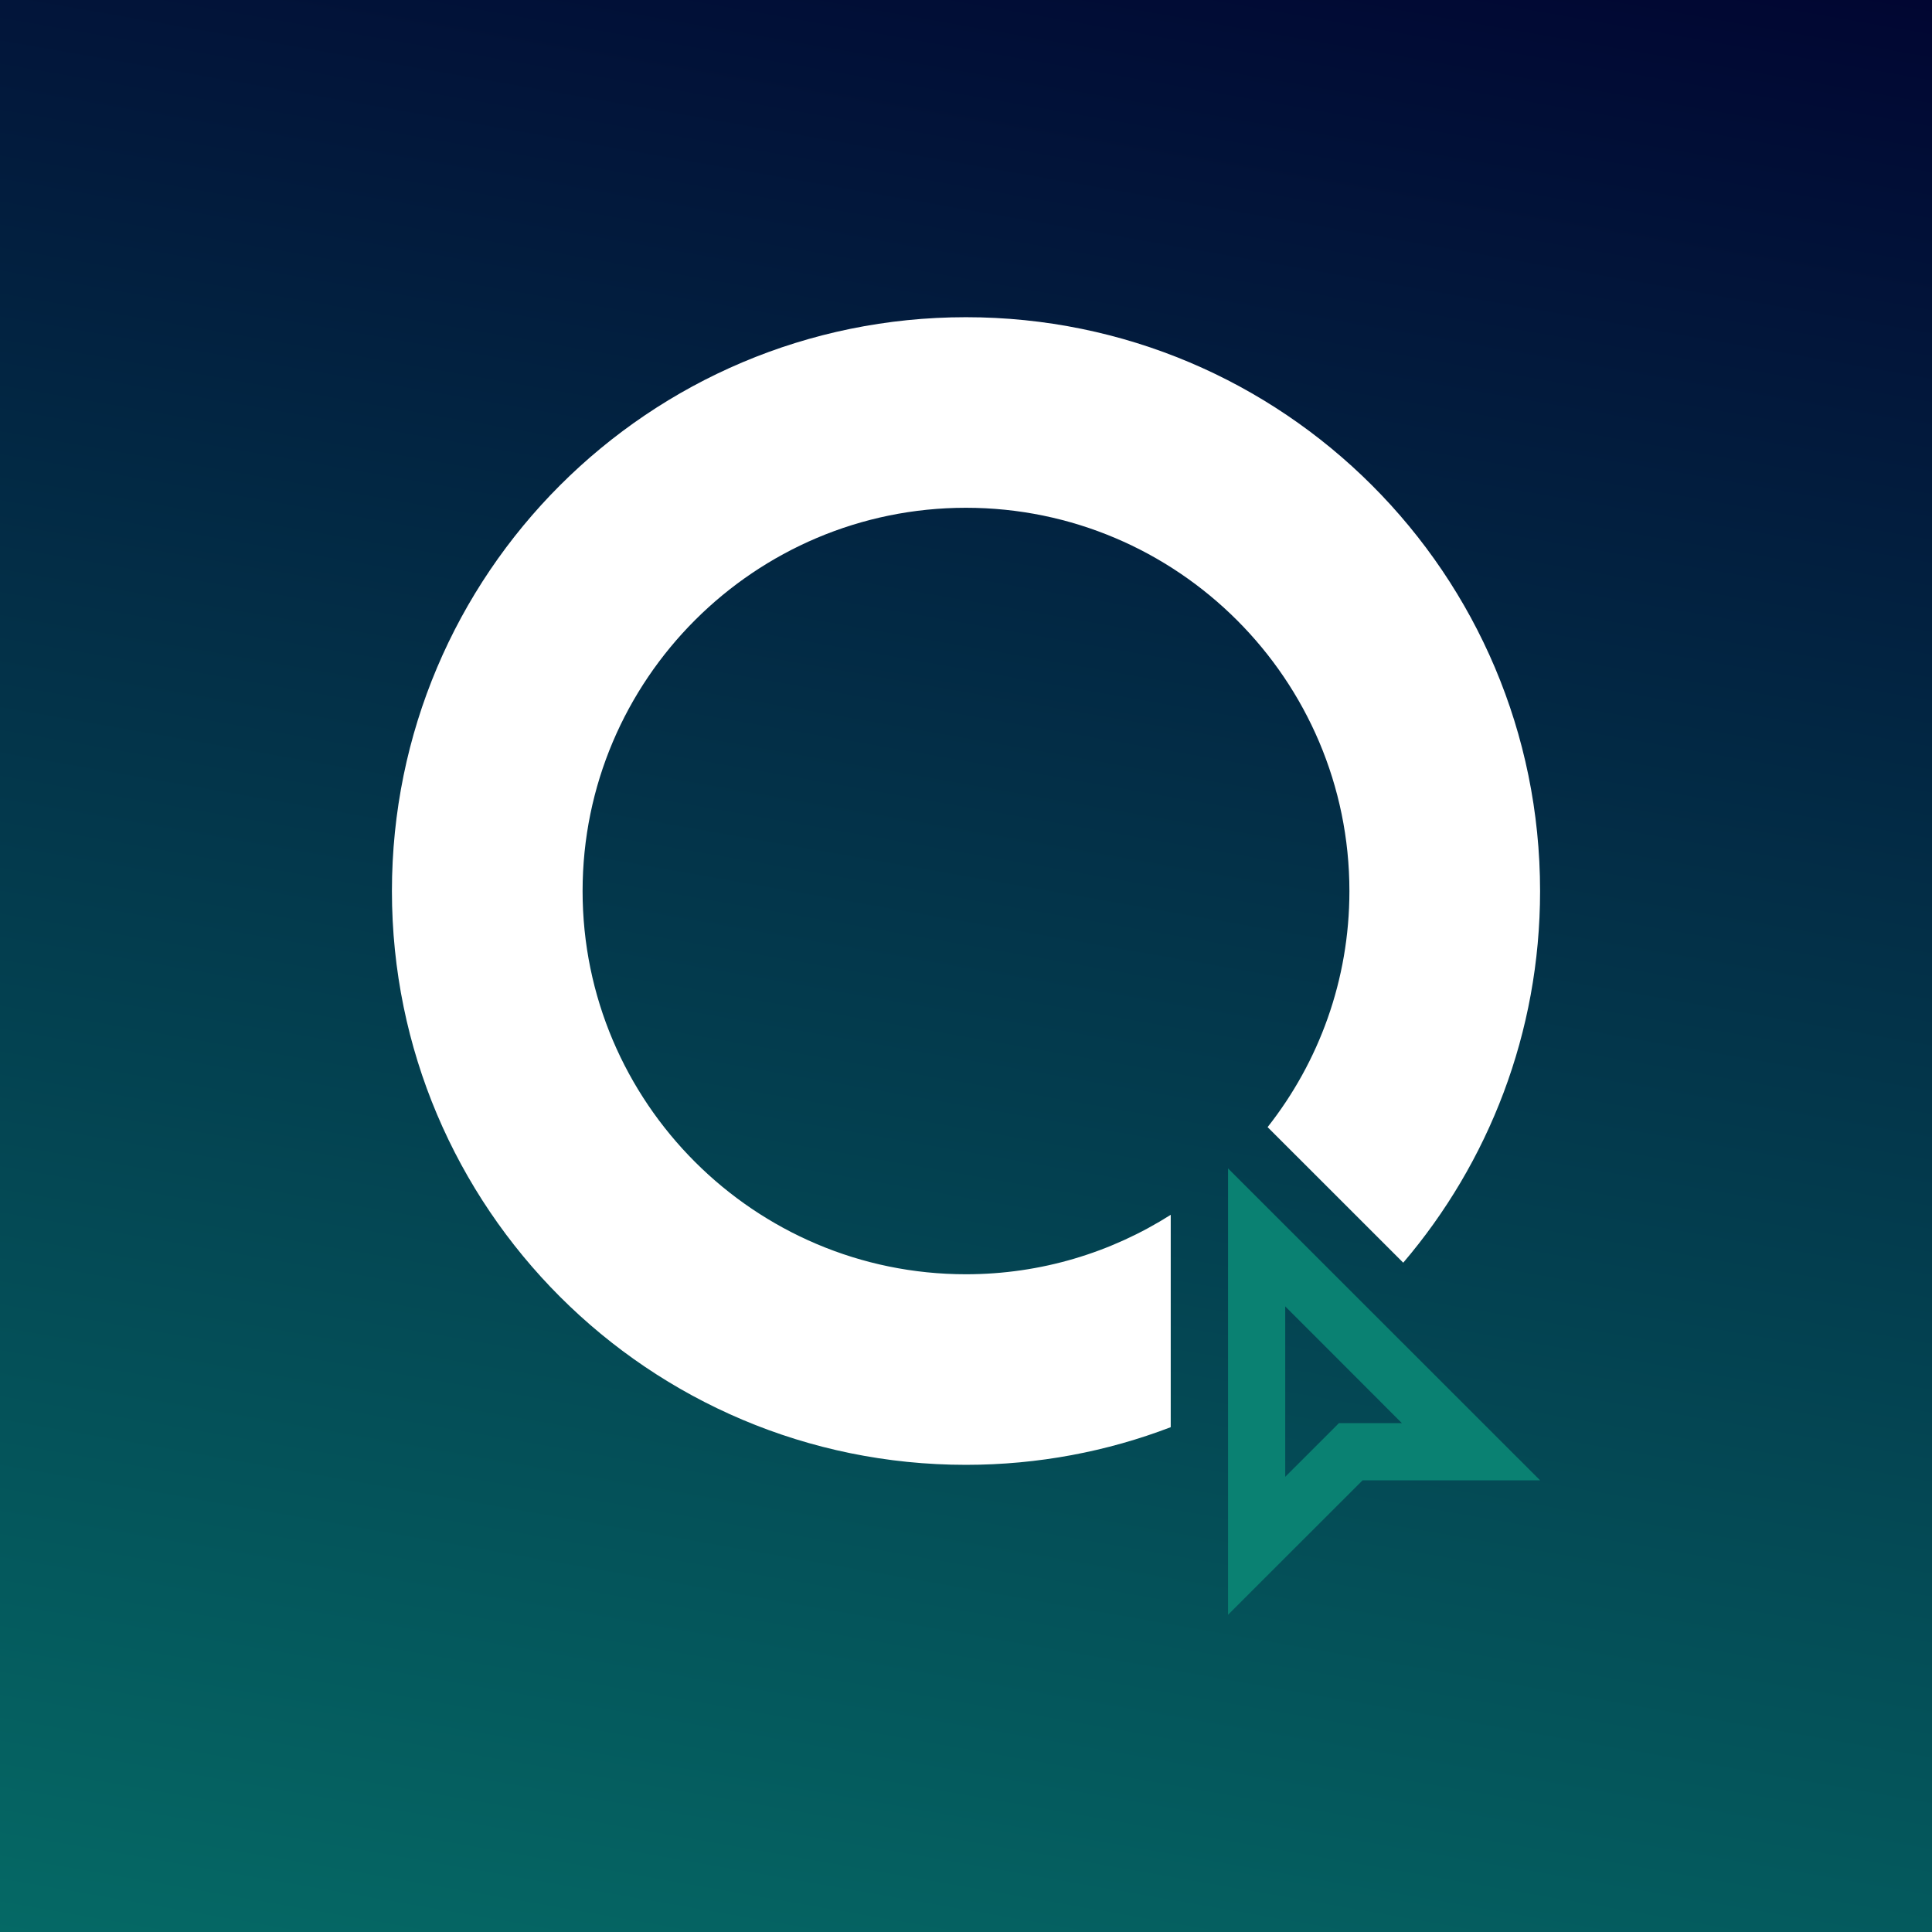
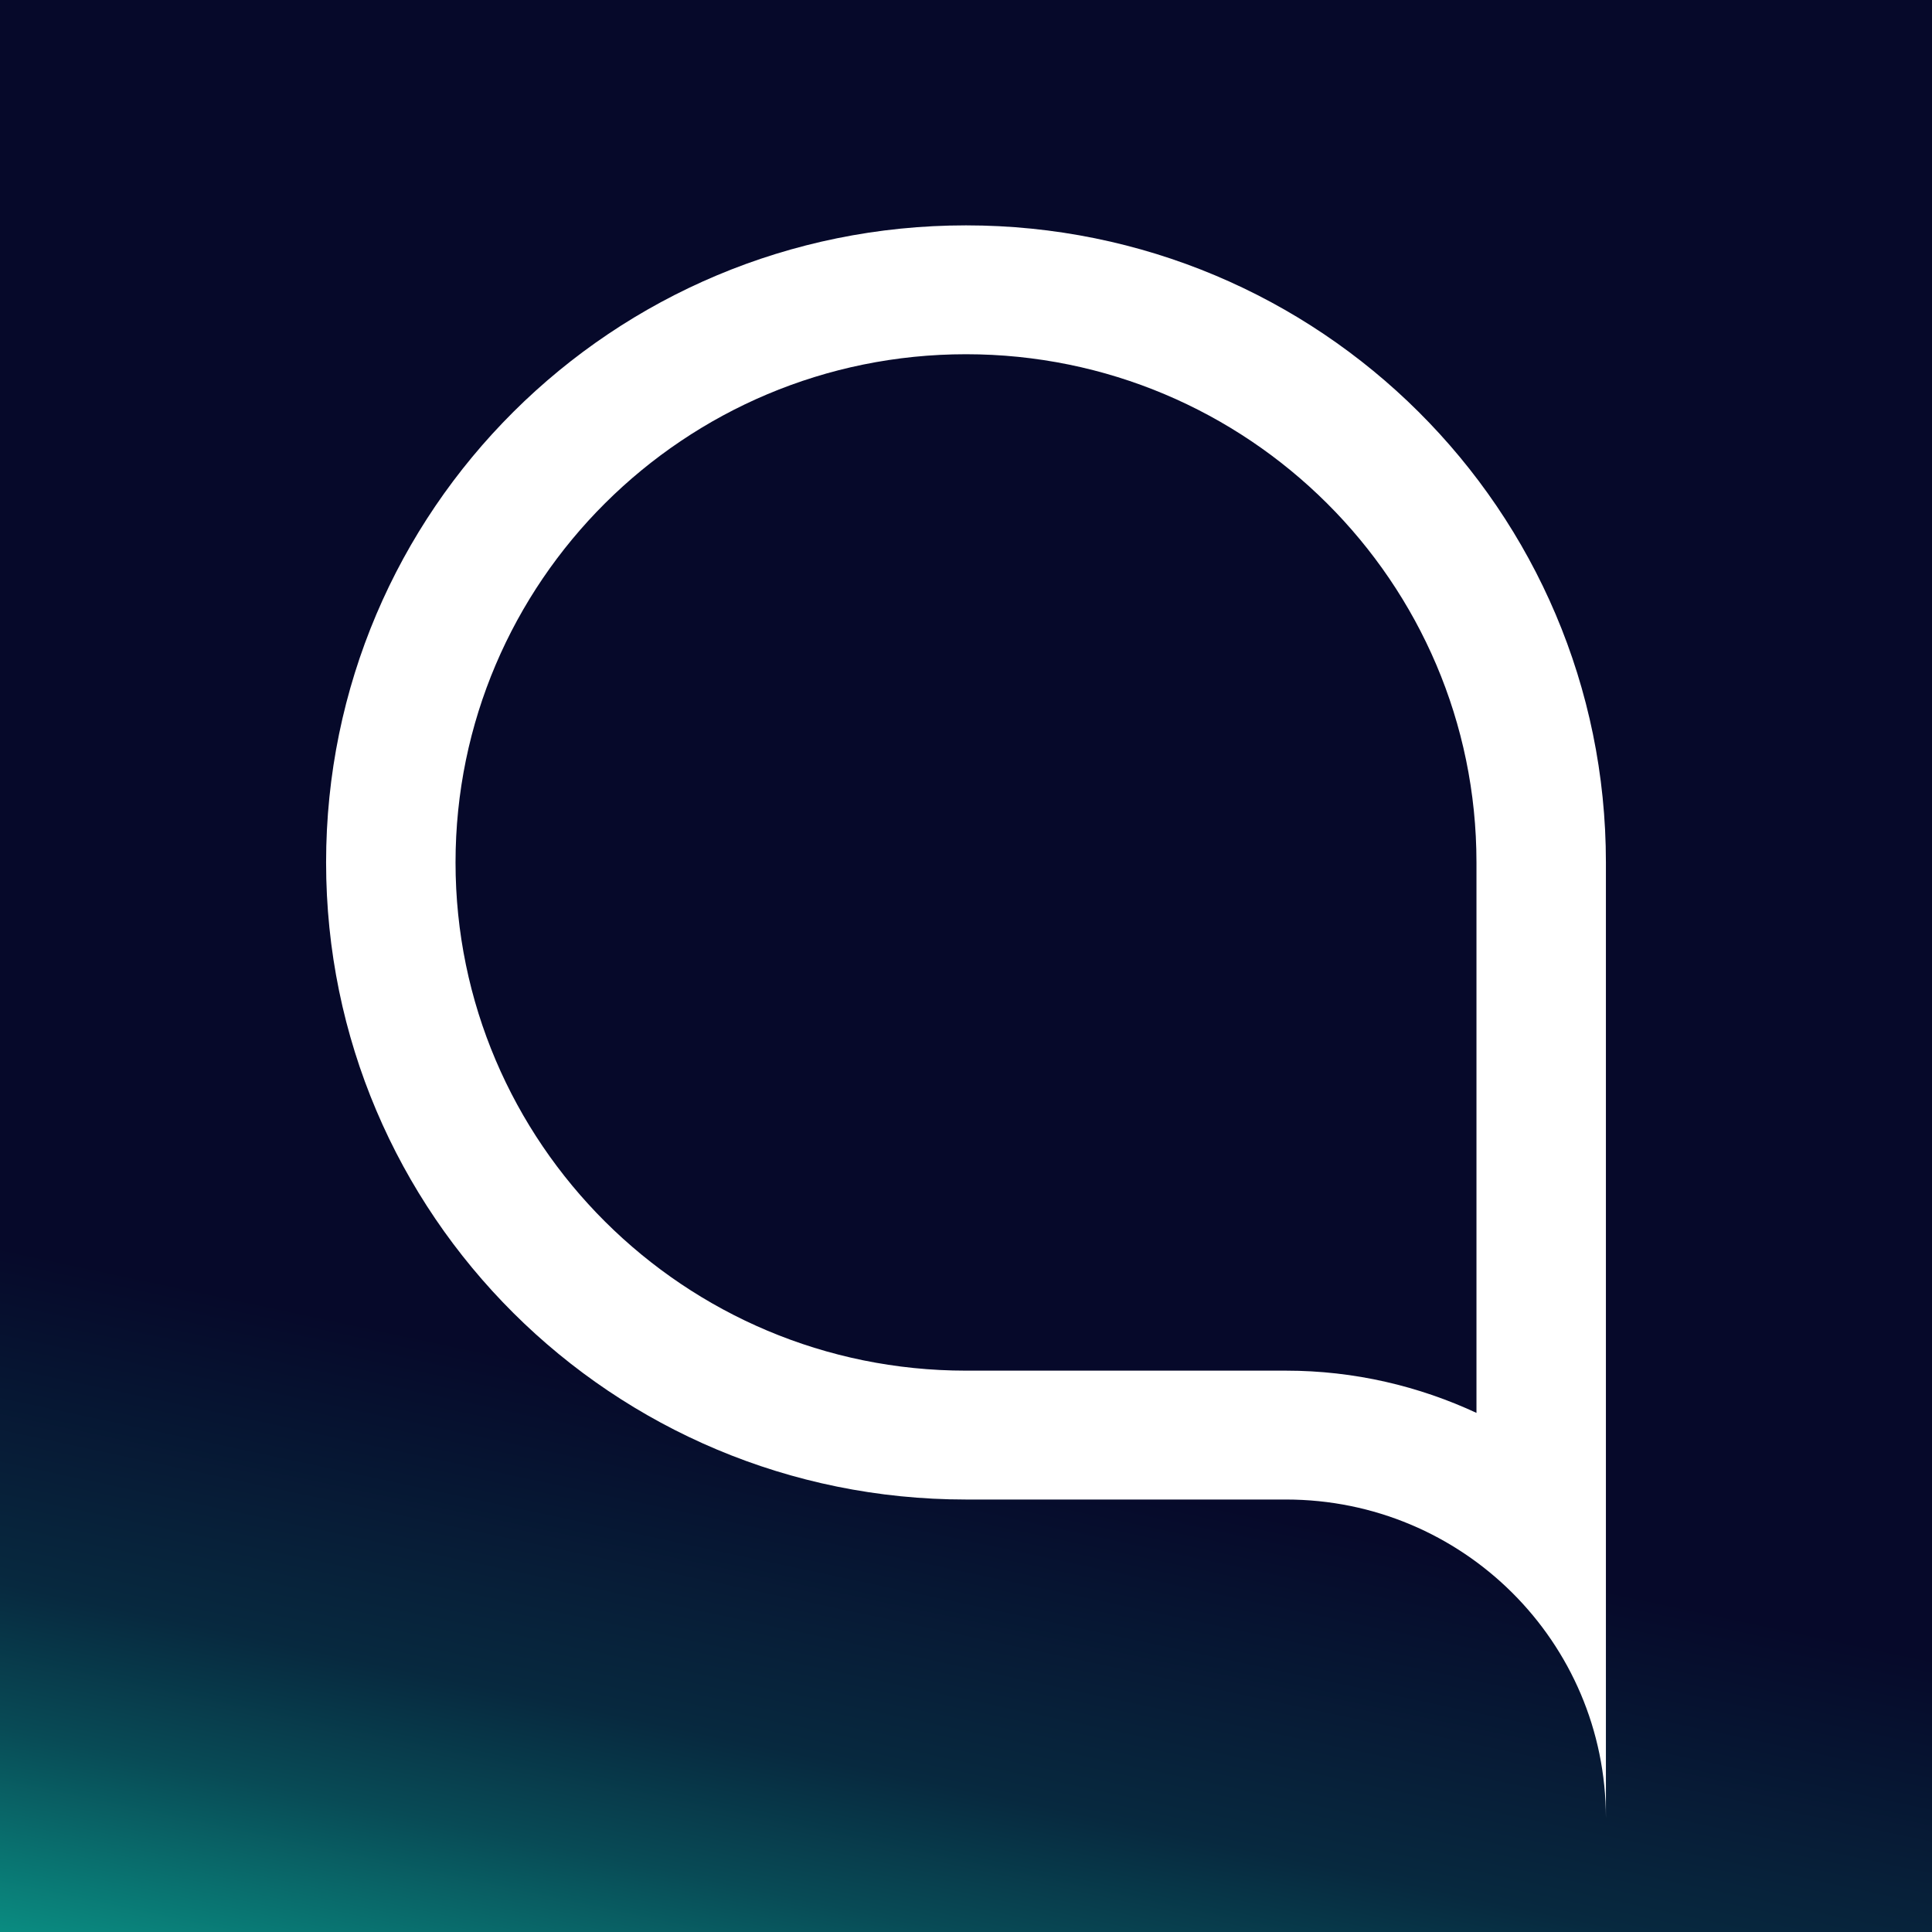
<svg xmlns="http://www.w3.org/2000/svg" width="512" height="512" viewBox="0 0 512 512" fill="none">
-   <g clip-path="url(#clip0_1_36)">
-     <rect width="512" height="512" fill="url(#paint0_linear_1_36)" />
-     <rect width="512" height="512" fill="url(#paint1_linear_1_36)" />
-     <path d="M255.982 84.062C171.971 84.062 103.864 152.139 103.864 236.147C103.864 320.12 171.971 388.197 255.982 388.197C275.095 388.197 293.423 384.668 310.254 378.217V321.938C294.529 331.918 275.915 337.692 255.982 337.692C199.963 337.692 154.392 292.141 154.392 236.147C154.392 180.118 199.963 134.567 255.982 134.567C312.001 134.567 357.608 180.118 357.608 236.147C357.608 259.742 349.514 281.449 335.928 298.699L371.872 334.627C394.479 308.109 408.136 273.714 408.136 236.147C408.136 152.139 340.029 84.062 255.982 84.062Z" fill="white" />
-     <path d="M361.495 345.676L325.73 309.927L325.444 309.641V427.938L361.103 392.296H408.136L361.495 345.676ZM354.827 377.148L340.599 391.369V346.21L350.049 355.655L371.515 377.148H354.827Z" fill="#0A8172" />
+   <g clip-path="url(#clip0_47_412)">
+     <rect width="512" height="512" fill="url(#paint0_linear_47_412)" />
+     <rect width="512" height="512" fill="url(#paint1_linear_47_412)" />
+     <path d="M425.582 228.556C425.582 135.241 349.729 59.724 256 59.724C162.271 59.724 86.418 135.241 86.418 228.556C86.418 321.871 162.271 397.389 256 397.389H340.791C387.656 397.389 425.582 435.147 425.582 481.805V228.556ZM391.521 374.541C376.06 367.326 358.909 363.237 340.791 363.237H256C181.355 363.237 120.721 302.871 120.721 228.556C120.721 154.241 181.355 93.875 256 93.875C330.645 93.875 391.279 154.241 391.279 228.556V310.808V374.541H391.521Z" fill="white" />
  </g>
  <defs>
-     <linearGradient id="paint0_linear_1_36" x1="-88.005" y1="589.312" x2="512" y2="-2.24828e-05" gradientUnits="userSpaceOnUse">
-       <stop stop-color="#068272" />
-       <stop offset="1" stop-color="#010632" />
+     <linearGradient id="paint0_linear_47_412" x1="3.05176e-05" y1="512" x2="126.69" y2="-82.158" gradientUnits="userSpaceOnUse">
+       <stop stop-color="#0A8C81" />
+       <stop offset="0.087" stop-color="#084B56" />
+       <stop offset="0.149" stop-color="#07293F" />
+       <stop offset="0.293" stop-color="#06092A" />
    </linearGradient>
-     <linearGradient id="paint1_linear_1_36" x1="512" y1="-6.6096e-06" x2="383.674" y2="732.45" gradientUnits="userSpaceOnUse">
-       <stop stop-color="#010632" />
-       <stop offset="1" stop-color="#068272" />
+     <linearGradient id="paint1_linear_47_412" x1="3.05176e-05" y1="512" x2="126.69" y2="-82.158" gradientUnits="userSpaceOnUse">
+       <stop stop-color="#0A8C81" />
+       <stop offset="0.087" stop-color="#084B56" />
+       <stop offset="0.149" stop-color="#07293F" />
+       <stop offset="0.293" stop-color="#06092A" />
    </linearGradient>
-     <clipPath id="clip0_1_36">
+     <clipPath id="clip0_47_412">
      <rect width="512" height="512" fill="white" />
    </clipPath>
  </defs>
</svg>
